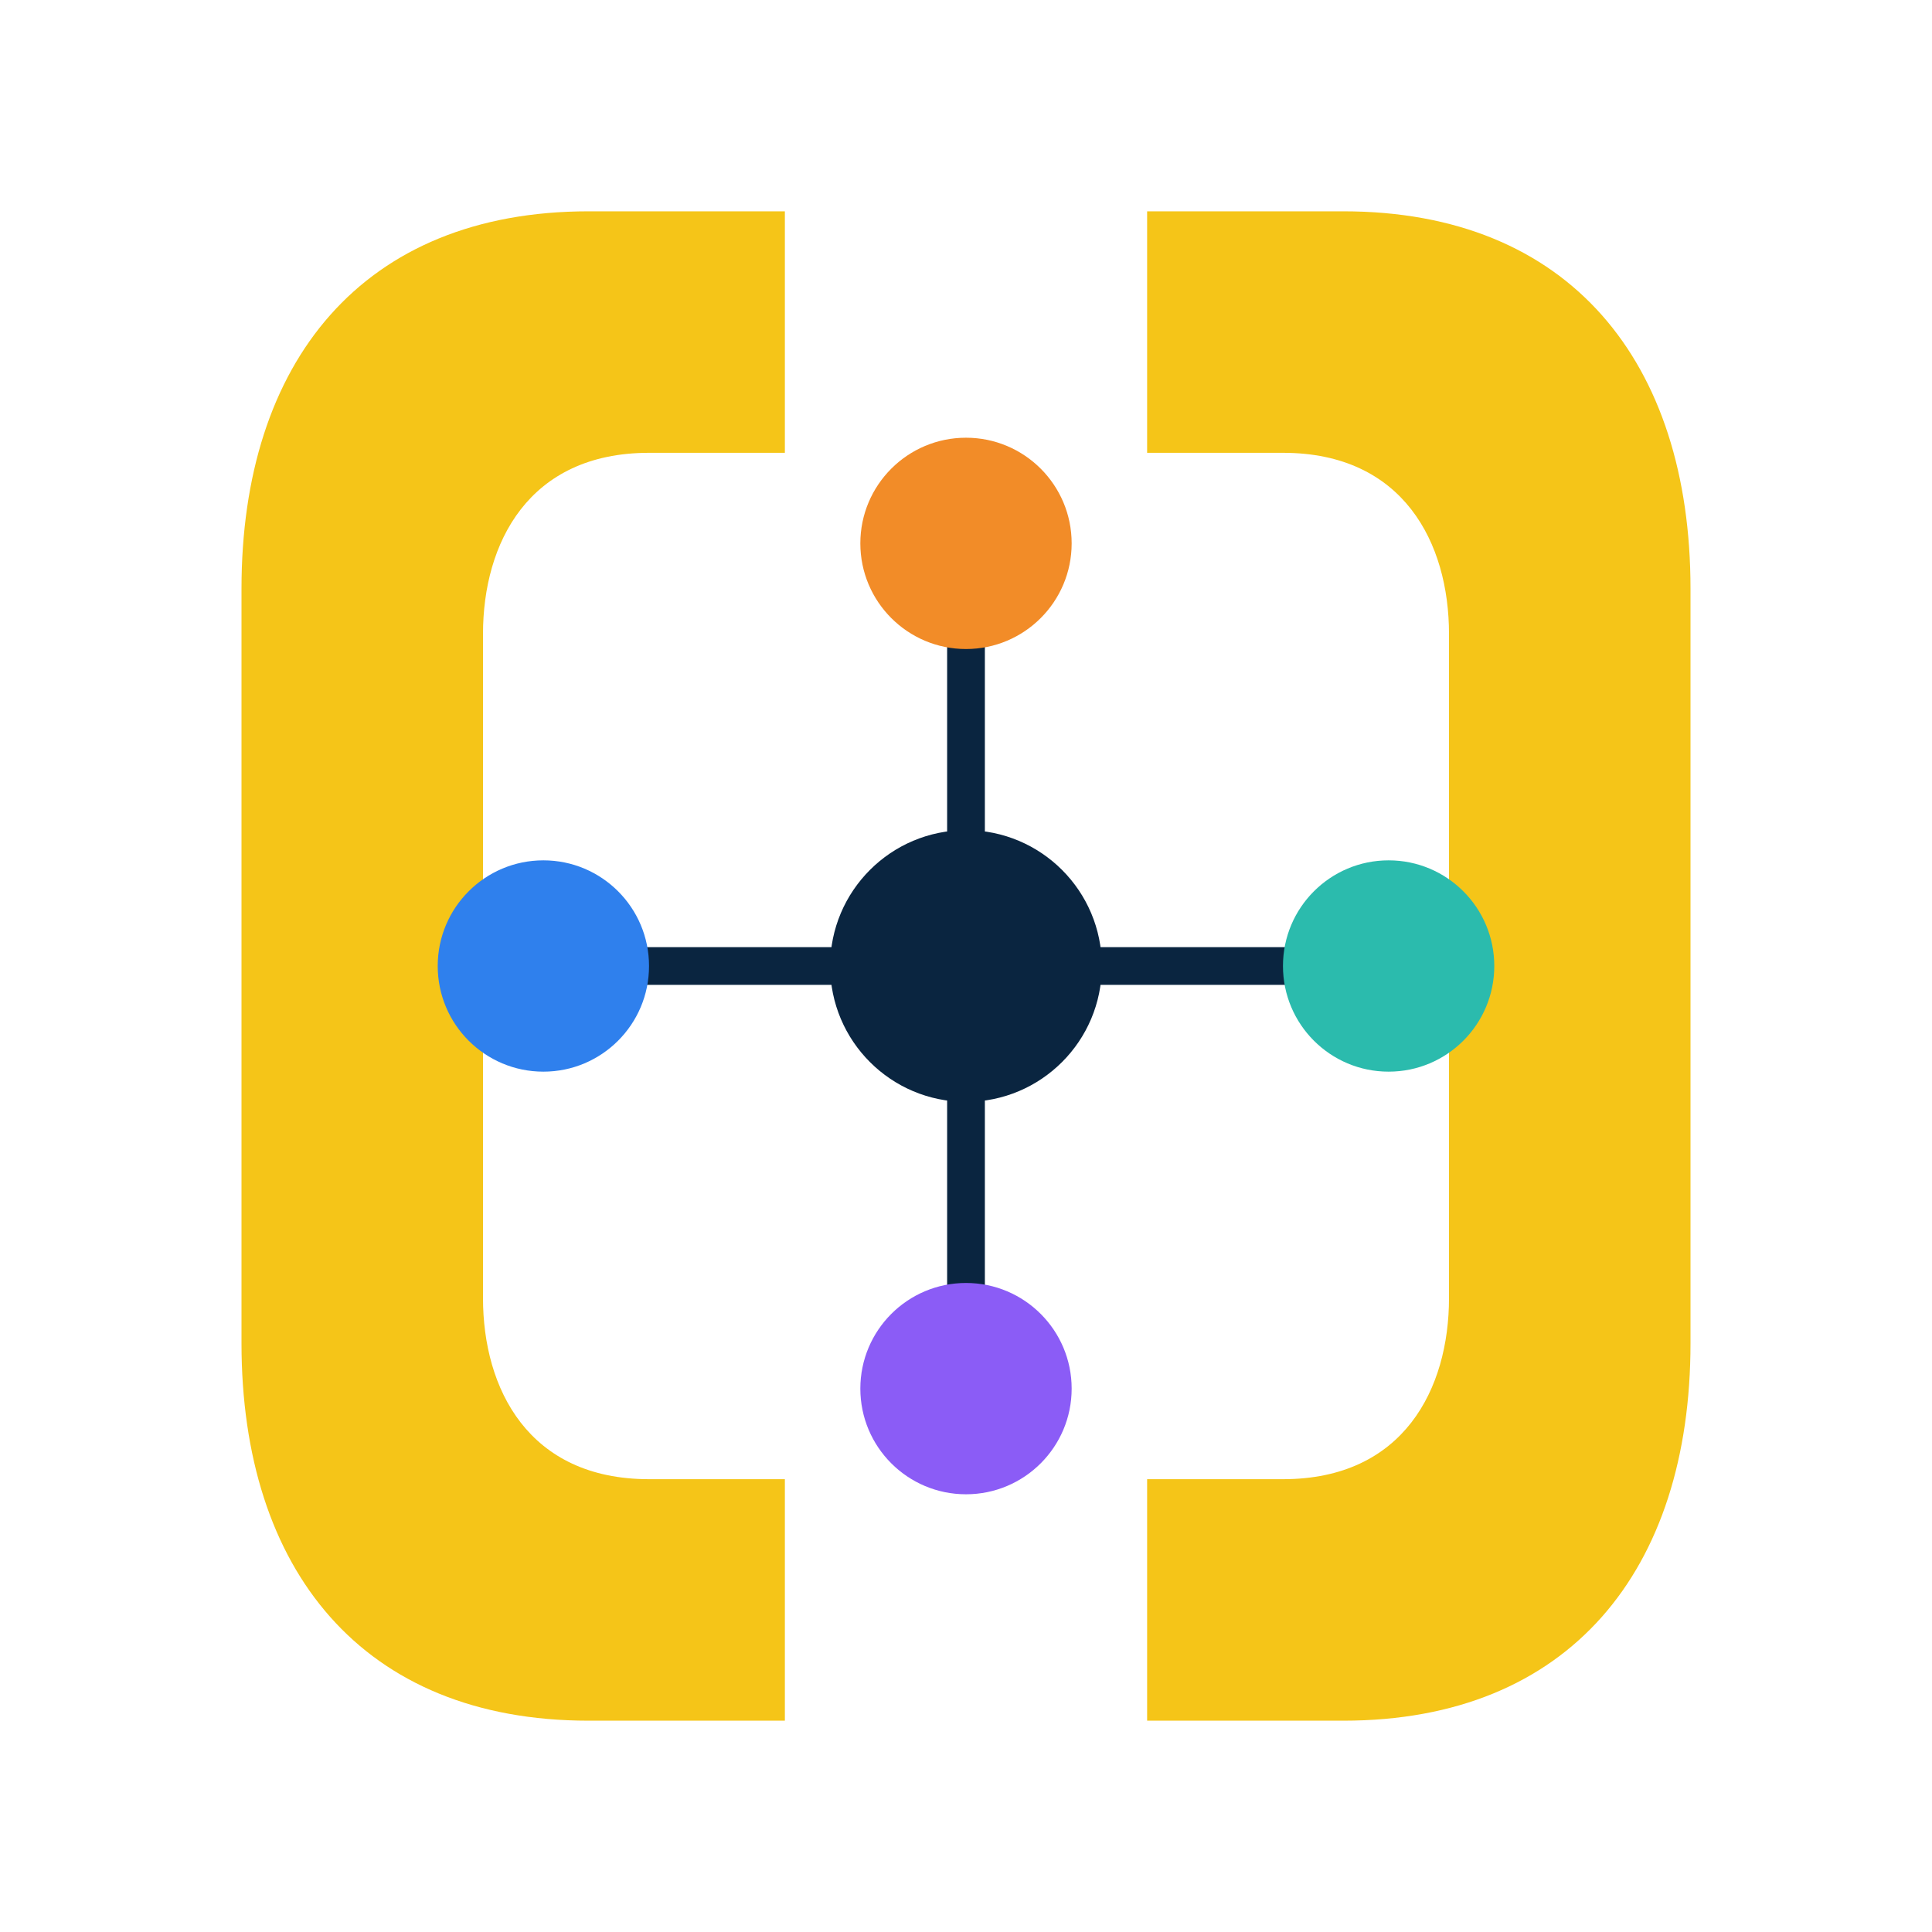
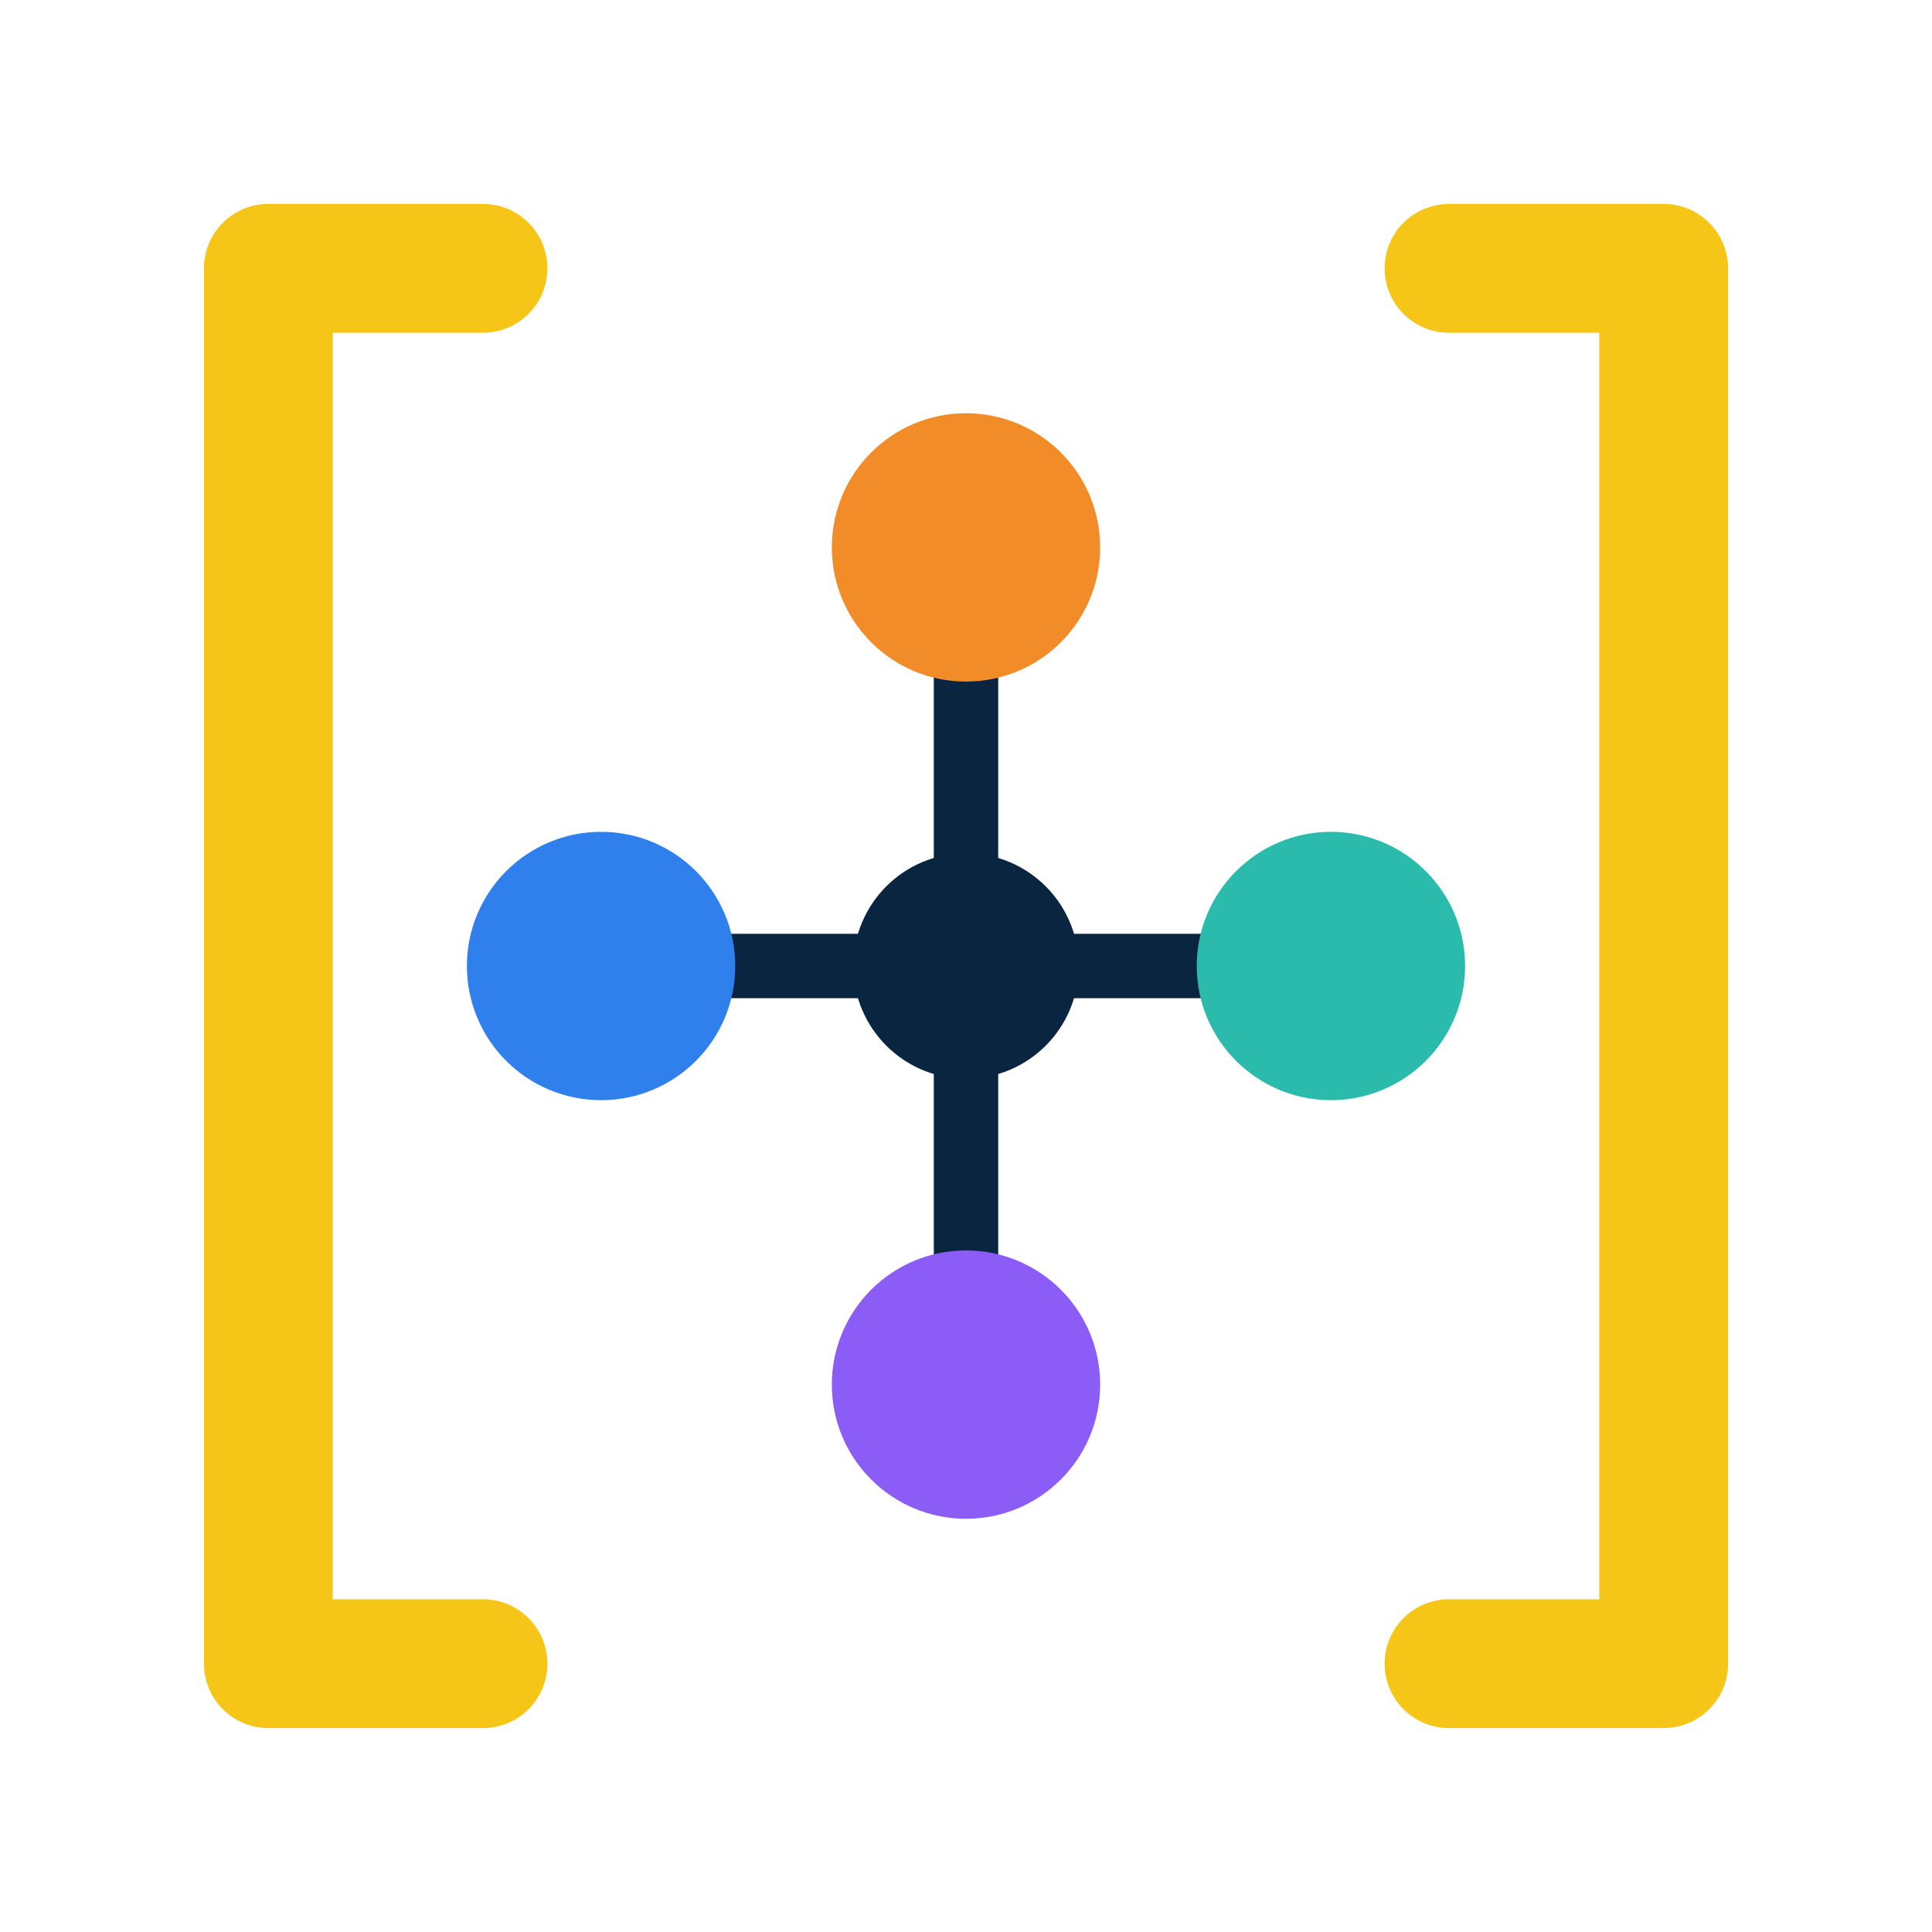
- <svg xmlns="http://www.w3.org/2000/svg" viewBox="0 0 256 256" role="img" aria-label="Contractor Trust Hub mark">
-   <path fill="#F5C518" d="M78 28        C48 28 32 48 32 78        V178        C32 208 48 228 78 228        H104        V196        H86        C70 196 64 184 64 172        V84        C64 72 70 60 86 60        H104        V28        Z" />
-   <path fill="#F5C518" d="M178 28        H152        V60        H170        C186 60 192 72 192 84        V172        C192 184 186 196 170 196        H152        V228        H178        C208 228 224 208 224 178        V78        C224 48 208 28 178 28        Z" />
-   <g transform="translate(128 128)">
-     <line x1="0" y1="-52" x2="0" y2="52" stroke="#0A2540" stroke-width="5" stroke-linecap="round" />
-     <line x1="-52" y1="0" x2="52" y2="0" stroke="#0A2540" stroke-width="5" stroke-linecap="round" />
-     <circle cx="0" cy="-56" r="14" fill="#F28C28" />
-     <circle cx="-56" cy="0" r="14" fill="#2F80ED" />
-     <circle cx="56" cy="0" r="14" fill="#2BBBAD" />
-     <circle cx="0" cy="56" r="14" fill="#8B5CF6" />
-     <circle cx="0" cy="0" r="18" fill="#0A2540" />
-   </g>
+ <svg xmlns="http://www.w3.org/2000/svg" viewBox="0 0 36 36" fill="none" role="img" aria-label="Contractor Trust Hub mark">
+   <path d="M9 5H5v26h4" stroke="#F5C518" stroke-width="2.4" stroke-linecap="round" stroke-linejoin="round" />
+   <path d="M27 5h4v26h-4" stroke="#F5C518" stroke-width="2.4" stroke-linecap="round" stroke-linejoin="round" />
+   <line x1="18" y1="11.2" x2="18" y2="18" stroke="#0A2540" stroke-width="1.2" />
+   <line x1="12.2" y1="18" x2="18" y2="18" stroke="#0A2540" stroke-width="1.2" />
+   <line x1="23.8" y1="18" x2="18" y2="18" stroke="#0A2540" stroke-width="1.2" />
+   <line x1="18" y1="24.8" x2="18" y2="18" stroke="#0A2540" stroke-width="1.2" />
+   <circle cx="18" cy="18" r="2.1" fill="#0A2540" />
+   <circle cx="18" cy="10.2" r="2.5" fill="#F28C28" />
+   <circle cx="11.2" cy="18" r="2.5" fill="#2F80ED" />
+   <circle cx="24.8" cy="18" r="2.5" fill="#2BBBAD" />
+   <circle cx="18" cy="25.8" r="2.5" fill="#8B5CF6" />
</svg>
